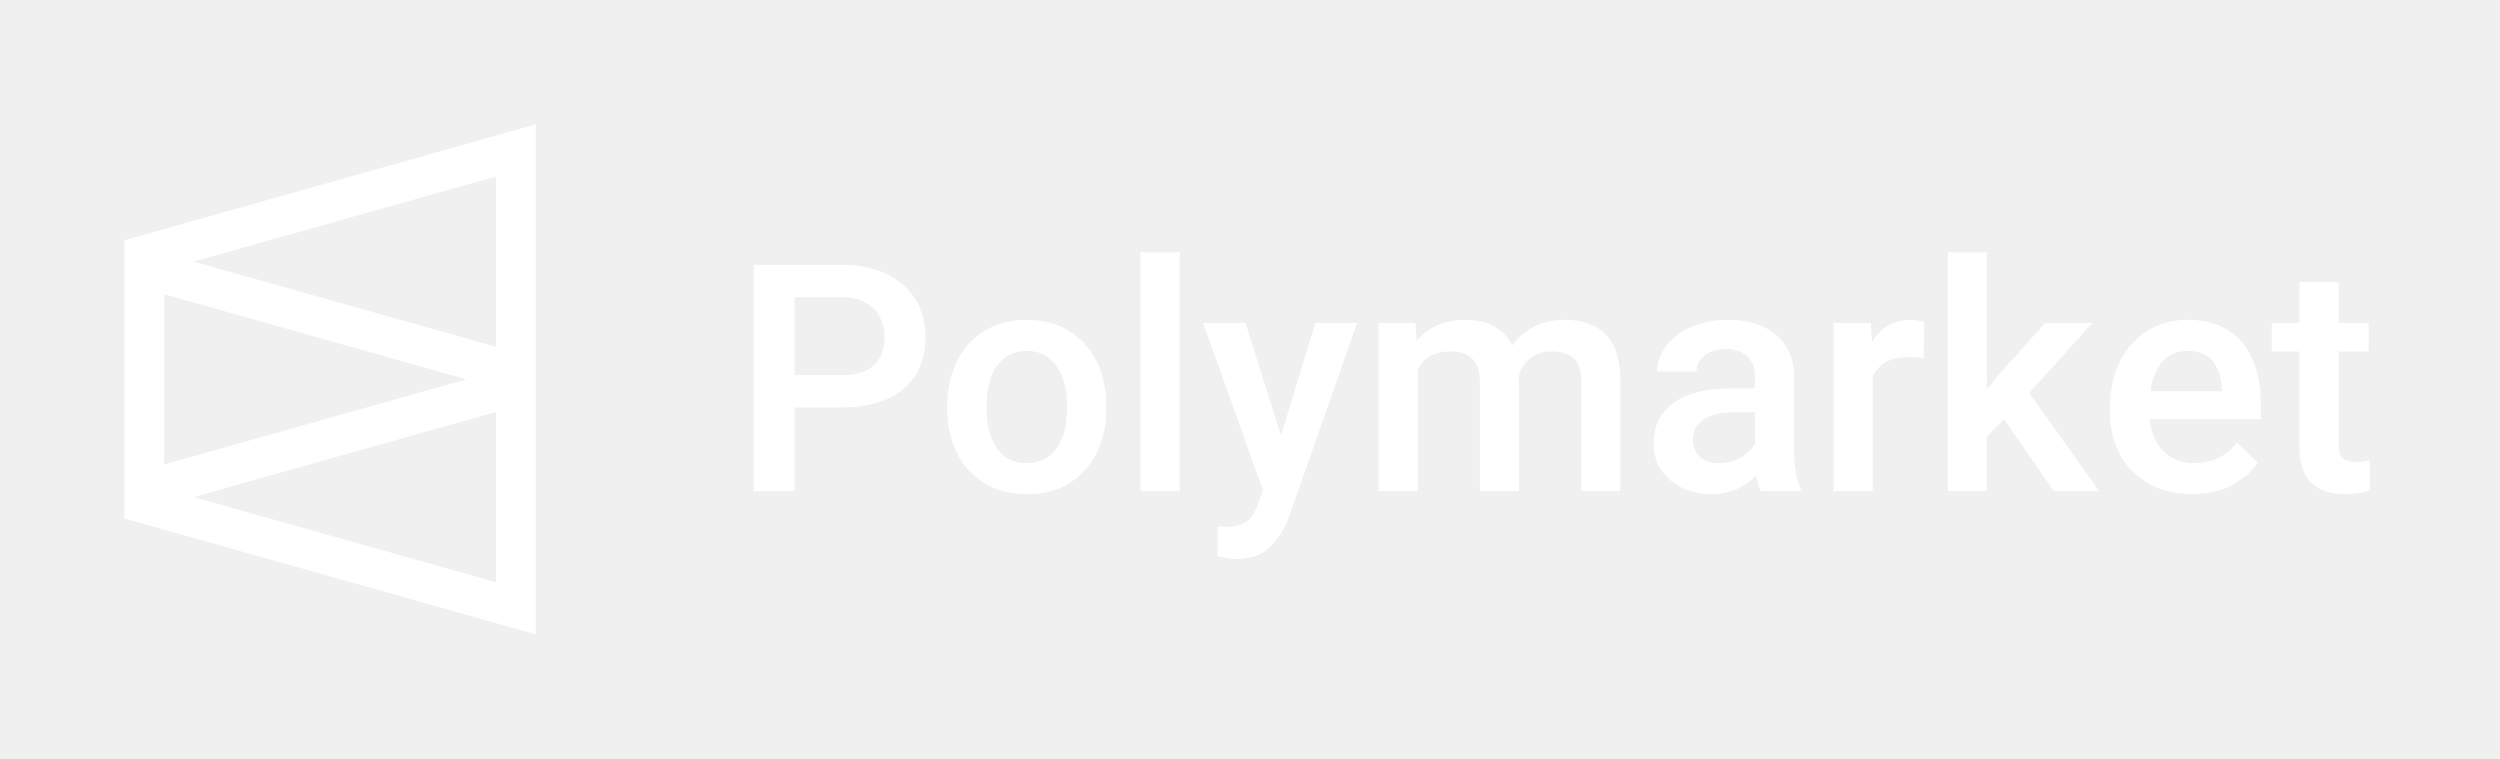
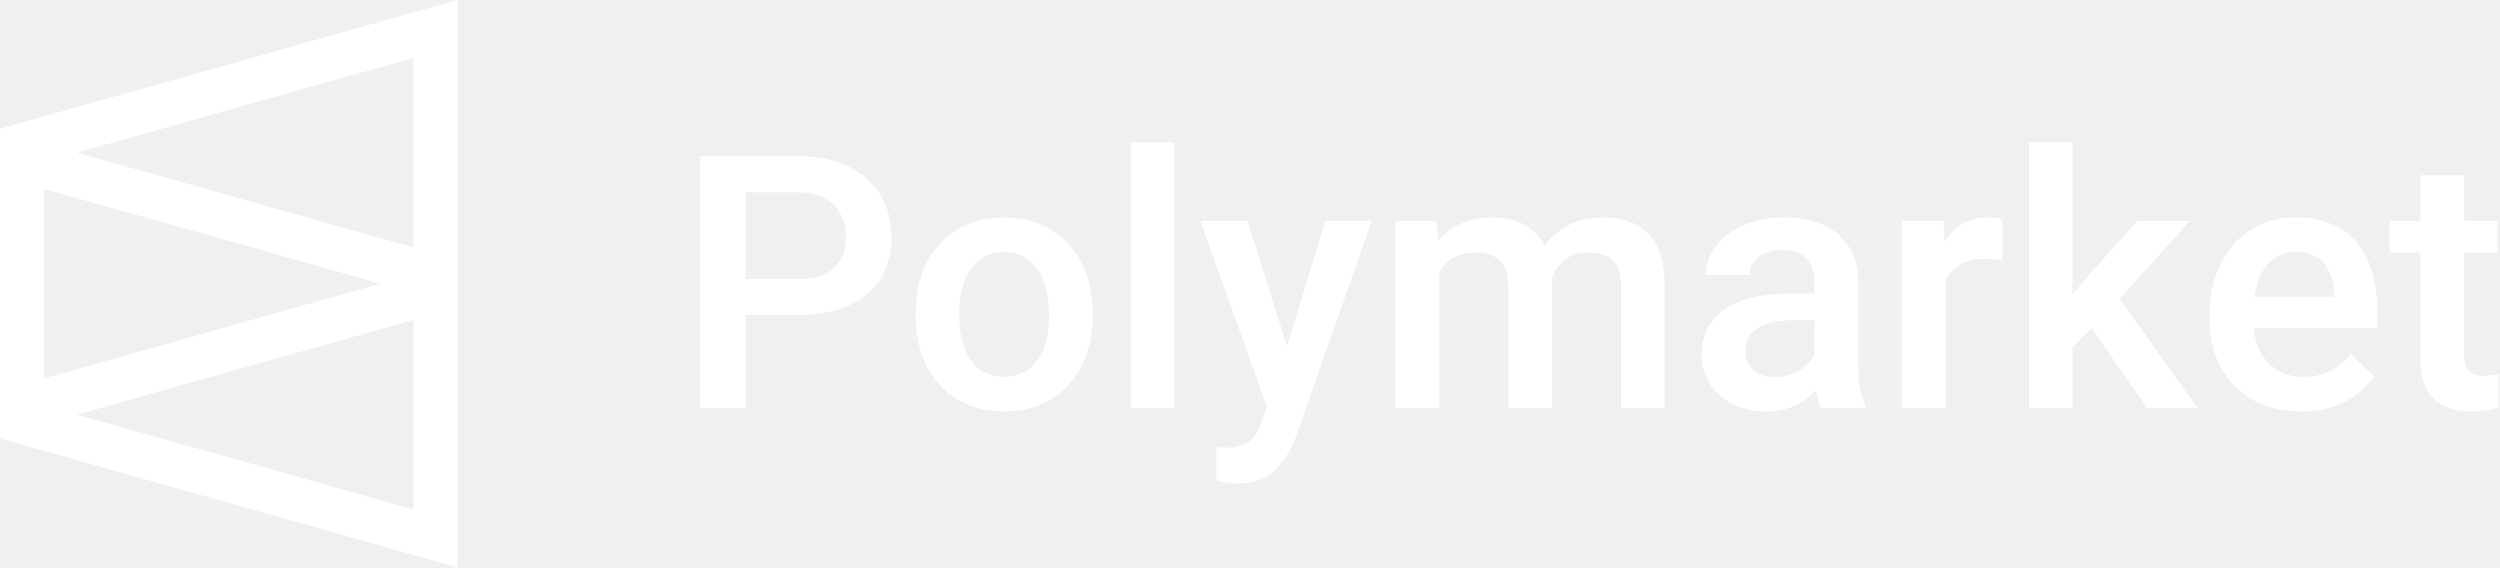
- <svg xmlns="http://www.w3.org/2000/svg" width="201" height="61" viewBox="0 0 201 61" fill="none">
-   <path fill-rule="evenodd" clip-rule="evenodd" d="M94.847 39.48V20.294H91.692V39.48H94.847ZM63.874 32.76V39.48H60.592V21.294H67.675C69.069 21.294 70.275 21.542 71.293 22.037C72.311 22.533 73.086 23.22 73.618 24.098C74.15 24.977 74.416 25.978 74.416 27.102C74.416 28.276 74.152 29.288 73.624 30.137C73.096 30.987 72.327 31.636 71.318 32.086C70.308 32.536 69.094 32.76 67.675 32.76H63.874ZM63.874 30.162H67.675C68.849 30.162 69.717 29.892 70.279 29.35C70.841 28.809 71.121 28.068 71.121 27.127C71.121 26.544 70.999 26.009 70.754 25.522C70.509 25.035 70.129 24.643 69.614 24.348C69.098 24.052 68.452 23.904 67.675 23.904H63.874V30.162ZM82.56 39.731C83.869 39.731 85.005 39.435 85.968 38.844C86.931 38.253 87.668 37.437 88.179 36.396C88.691 35.355 88.946 34.176 88.946 32.861V32.599C88.946 31.283 88.691 30.105 88.179 29.064C87.668 28.023 86.929 27.205 85.962 26.609C84.995 26.014 83.852 25.716 82.534 25.716C81.234 25.716 80.102 26.014 79.139 26.609C78.176 27.205 77.439 28.023 76.928 29.064C76.417 30.105 76.161 31.283 76.161 32.599V32.861C76.161 34.176 76.417 35.355 76.928 36.396C77.439 37.437 78.178 38.253 79.145 38.844C80.112 39.435 81.251 39.731 82.56 39.731ZM80.127 36.009C80.668 36.825 81.479 37.233 82.56 37.233C83.278 37.233 83.88 37.039 84.365 36.652C84.851 36.265 85.21 35.742 85.442 35.085C85.675 34.427 85.791 33.686 85.791 32.861V32.599C85.791 31.783 85.675 31.044 85.442 30.382C85.21 29.72 84.849 29.193 84.359 28.802C83.869 28.41 83.261 28.215 82.534 28.215C81.817 28.215 81.217 28.41 80.735 28.802C80.254 29.193 79.897 29.72 79.665 30.382C79.432 31.044 79.316 31.783 79.316 32.599V32.861C79.316 34.144 79.586 35.193 80.127 36.009ZM102.161 43.931C101.515 44.602 100.592 44.937 99.392 44.937C98.979 44.937 98.476 44.862 97.885 44.712V42.326L98.468 42.351C99.219 42.351 99.792 42.22 100.184 41.958C100.577 41.696 100.888 41.235 101.116 40.578L101.547 39.428L96.732 25.963H100.14L102.991 35.032L105.753 25.963H109.111L103.65 41.527C103.304 42.459 102.807 43.261 102.161 43.931ZM113.986 39.481V29.713C114.493 28.739 115.35 28.252 116.558 28.252C117.352 28.252 117.954 28.443 118.364 28.826C118.774 29.209 118.979 29.855 118.979 30.762V39.481H122.134V30.475L122.121 30.188C122.306 29.597 122.621 29.126 123.065 28.776C123.508 28.427 124.06 28.252 124.719 28.252C125.52 28.252 126.122 28.433 126.524 28.795C126.925 29.157 127.126 29.801 127.126 30.725V39.481H130.281V30.738C130.281 28.997 129.897 27.725 129.127 26.922C128.359 26.118 127.248 25.716 125.796 25.716C124.874 25.716 124.06 25.897 123.35 26.26C122.641 26.622 122.053 27.128 121.589 27.777C121.242 27.078 120.748 26.559 120.106 26.222C119.464 25.885 118.712 25.716 117.851 25.716C117.006 25.716 116.252 25.86 115.589 26.147C114.926 26.434 114.362 26.849 113.897 27.39L113.796 25.966H110.831V39.481H113.986ZM139.654 39.319C139.054 39.593 138.374 39.731 137.613 39.731C136.718 39.731 135.916 39.556 135.206 39.206C134.496 38.856 133.943 38.373 133.547 37.757C133.15 37.141 132.951 36.45 132.951 35.684C132.951 34.243 133.494 33.14 134.579 32.374C135.665 31.608 137.204 31.225 139.197 31.225H141.098V30.35C141.098 29.634 140.9 29.074 140.503 28.67C140.106 28.266 139.519 28.064 138.741 28.064C138.277 28.064 137.867 28.144 137.512 28.302C137.157 28.46 136.883 28.677 136.689 28.951C136.494 29.226 136.397 29.534 136.397 29.876H133.242C133.242 29.151 133.477 28.47 133.945 27.833C134.414 27.196 135.081 26.684 135.947 26.297C136.813 25.91 137.803 25.716 138.919 25.716C139.966 25.716 140.891 25.891 141.694 26.241C142.497 26.591 143.123 27.115 143.575 27.815C144.028 28.514 144.253 29.368 144.253 30.375V36.333C144.253 37.566 144.427 38.544 144.773 39.269V39.481H141.555C141.419 39.19 141.301 38.769 141.2 38.219C140.768 38.677 140.253 39.044 139.654 39.319ZM138.222 37.244C137.555 37.244 137.035 37.072 136.664 36.726C136.292 36.38 136.106 35.933 136.106 35.383C136.106 34.675 136.389 34.126 136.955 33.734C137.52 33.343 138.353 33.147 139.451 33.147H141.098V35.671C140.862 36.103 140.488 36.474 139.977 36.782C139.466 37.09 138.881 37.244 138.222 37.244ZM150.572 30.275V39.481H147.418V25.966H150.42L150.509 27.49C150.855 26.924 151.287 26.486 151.801 26.178C152.317 25.87 152.913 25.716 153.588 25.716C153.766 25.716 153.966 25.733 154.19 25.766C154.413 25.799 154.581 25.837 154.691 25.879L154.665 28.814C154.243 28.747 153.824 28.714 153.411 28.714C152 28.714 151.054 29.234 150.572 30.275ZM159.742 39.48V35.095L161.125 33.709L165.116 39.48H168.765L163.152 31.586L168.233 25.965H164.431L160.681 30.149L159.742 31.298V20.294H156.601V39.48H159.742ZM179.456 39.006C178.569 39.489 177.495 39.731 176.237 39.731C174.903 39.731 173.736 39.446 172.739 38.875C171.744 38.305 170.979 37.524 170.447 36.533C169.915 35.542 169.648 34.431 169.648 33.198V32.686C169.648 31.295 169.918 30.073 170.46 29.02C171 27.967 171.744 27.153 172.689 26.578C173.635 26.003 174.7 25.716 175.882 25.716C177.175 25.716 178.26 25.995 179.139 26.553C180.017 27.111 180.674 27.892 181.109 28.895C181.544 29.898 181.762 31.062 181.762 32.386V33.698H172.829C172.887 34.389 173.07 35.001 173.374 35.534C173.677 36.067 174.089 36.483 174.609 36.783C175.128 37.083 175.735 37.233 176.427 37.233C177.846 37.233 178.986 36.683 179.849 35.584L181.534 37.195C181.035 37.92 180.343 38.523 179.456 39.006ZM178.644 31.45H172.892C173.035 30.425 173.361 29.63 173.868 29.064C174.374 28.498 175.042 28.215 175.869 28.215C176.798 28.215 177.483 28.496 177.923 29.058C178.362 29.62 178.602 30.338 178.644 31.212V31.45ZM190.526 39.431C189.918 39.631 189.234 39.73 188.474 39.73C187.358 39.73 186.48 39.427 185.838 38.819C185.196 38.211 184.875 37.241 184.875 35.908V28.264H182.645V25.966H184.875V22.668H188.03V25.966H190.437V28.264H188.03V35.696C188.03 36.262 188.148 36.647 188.385 36.852C188.621 37.056 188.976 37.157 189.449 37.157C189.787 37.157 190.146 37.116 190.526 37.032V39.431Z" fill="white" />
-   <path fill-rule="evenodd" clip-rule="evenodd" d="M43.072 28.781V10L10 19.315V19.466V41.534V41.685L43.072 51V32.219V28.781ZM39.871 27.88V14.19L15.57 21.035L39.871 27.88ZM37.497 30.5L13.201 23.656V37.344L37.497 30.5ZM15.57 39.965L39.871 46.81V33.121L15.57 39.965Z" fill="white" />
+ <svg xmlns="http://www.w3.org/2000/svg" viewBox="10.008 10.008 180.617 40.984" width="96.953" height="22">
+   <path fill="#fff" fill-rule="evenodd" d="M94.847 39.48V20.294h-3.155V39.48zm-30.973-6.72v6.72h-3.282V21.294h7.083q2.091 0 3.618.743 1.526.744 2.325 2.061.798 1.318.798 3.004 0 1.761-.792 3.035t-2.306 1.949-3.643.674zm0-2.598h3.801q1.761 0 2.604-.812.843-.81.843-2.223 0-.874-.368-1.605-.368-.73-1.14-1.174-.774-.444-1.939-.444h-3.801zm18.686 9.569q1.964 0 3.408-.887a5.8 5.8 0 0 0 2.211-2.448q.767-1.562.767-3.535v-.262q0-1.974-.767-3.535a5.84 5.84 0 0 0-2.217-2.455q-1.45-.893-3.428-.893-1.95 0-3.395.893a5.86 5.86 0 0 0-2.211 2.455q-.767 1.56-.767 3.535v.262q0 1.974.767 3.535a5.8 5.8 0 0 0 2.217 2.448q1.451.887 3.415.887m-2.433-3.722q.81 1.224 2.433 1.224 1.077 0 1.805-.58.729-.581 1.078-1.568.348-.988.348-2.224V32.6q0-1.224-.349-2.217-.348-.993-1.083-1.58t-1.825-.587q-1.076 0-1.799.587t-1.07 1.58q-.35.992-.349 2.217v.262q0 1.924.811 3.148m22.034 7.922q-.969 1.006-2.769 1.006-.62 0-1.507-.225v-2.386l.582.025q1.129 0 1.717-.393.59-.394.932-1.38l.431-1.15-4.815-13.464h3.408l2.851 9.068 2.762-9.068h3.358l-5.461 15.563a6.85 6.85 0 0 1-1.489 2.404m11.825-4.45v-9.768q.76-1.461 2.572-1.461 1.191 0 1.806.574.615.575.615 1.936v8.719h3.155v-9.006l-.013-.287q.278-.887.944-1.412t1.654-.524q1.202 0 1.805.543.602.544.602 1.93v8.756h3.155v-8.744q0-2.61-1.154-3.815t-3.331-1.206q-1.382 0-2.446.544a4.84 4.84 0 0 0-1.761 1.517q-.52-1.05-1.483-1.555-.963-.506-2.255-.506-1.267 0-2.262.431a4.6 4.6 0 0 0-1.692 1.243l-.101-1.424h-2.965v13.515zm25.668-.162q-.9.411-2.041.412-1.342 0-2.407-.525t-1.659-1.449a3.75 3.75 0 0 1-.596-2.073q0-2.16 1.628-3.31 1.629-1.15 4.618-1.15h1.901v-.874q0-1.074-.595-1.68t-1.762-.606q-.696 0-1.229.238a1.95 1.95 0 0 0-.823.65 1.56 1.56 0 0 0-.292.924h-3.155q0-1.088.703-2.043t2.002-1.536q1.299-.58 2.972-.58 1.57 0 2.775.524t1.881 1.574q.679 1.05.678 2.56v5.958q0 1.849.52 2.936v.212h-3.218q-.204-.437-.355-1.262a4.9 4.9 0 0 1-1.546 1.1m-1.432-2.075q-1.001 0-1.558-.518t-.558-1.343q0-1.061.849-1.649.848-.586 2.496-.587h1.647v2.524q-.354.648-1.121 1.111-.766.462-1.755.462m12.35-6.969v9.206h-3.154V25.966h3.002l.089 1.524a3.8 3.8 0 0 1 1.292-1.312q.774-.462 1.787-.462.266 0 .602.05t.501.113l-.026 2.935a8 8 0 0 0-1.254-.1q-2.116 0-2.839 1.561m9.17 9.205v-4.385l1.383-1.386 3.991 5.77h3.649l-5.613-7.893 5.081-5.621h-3.802l-3.75 4.184-.939 1.15V20.293h-3.141V39.48zm19.714-.474q-1.331.725-3.219.725-2.002 0-3.498-.856a5.84 5.84 0 0 1-2.292-2.342q-.799-1.485-.799-3.335v-.512q0-2.086.812-3.666.81-1.58 2.229-2.442t3.193-.862q1.939 0 3.257.837 1.317.837 1.97 2.342t.653 3.491v1.312h-8.933q.088 1.036.545 1.836.455.8 1.235 1.249t1.818.45q2.128 0 3.422-1.65l1.685 1.612q-.748 1.087-2.078 1.811m-.812-7.556h-5.752q.215-1.537.976-2.386.76-.85 2.001-.85 1.394 0 2.054.844.658.843.721 2.154zm11.882 7.98q-.912.3-2.052.3-1.673 0-2.636-.911-.963-.912-.963-2.91v-7.645h-2.23v-2.298h2.23v-3.298h3.155v3.298h2.407v2.298h-2.407v7.432q0 .849.355 1.156.354.306 1.064.306.507 0 1.077-.126zM43.072 28.781V10L10 19.315v22.37L43.072 51zm-3.2-.901V14.19L15.57 21.035zm-2.375 2.62L13.2 23.656v13.688zM15.57 39.965l24.301 6.845V33.12z" clip-rule="evenodd" />
</svg>
